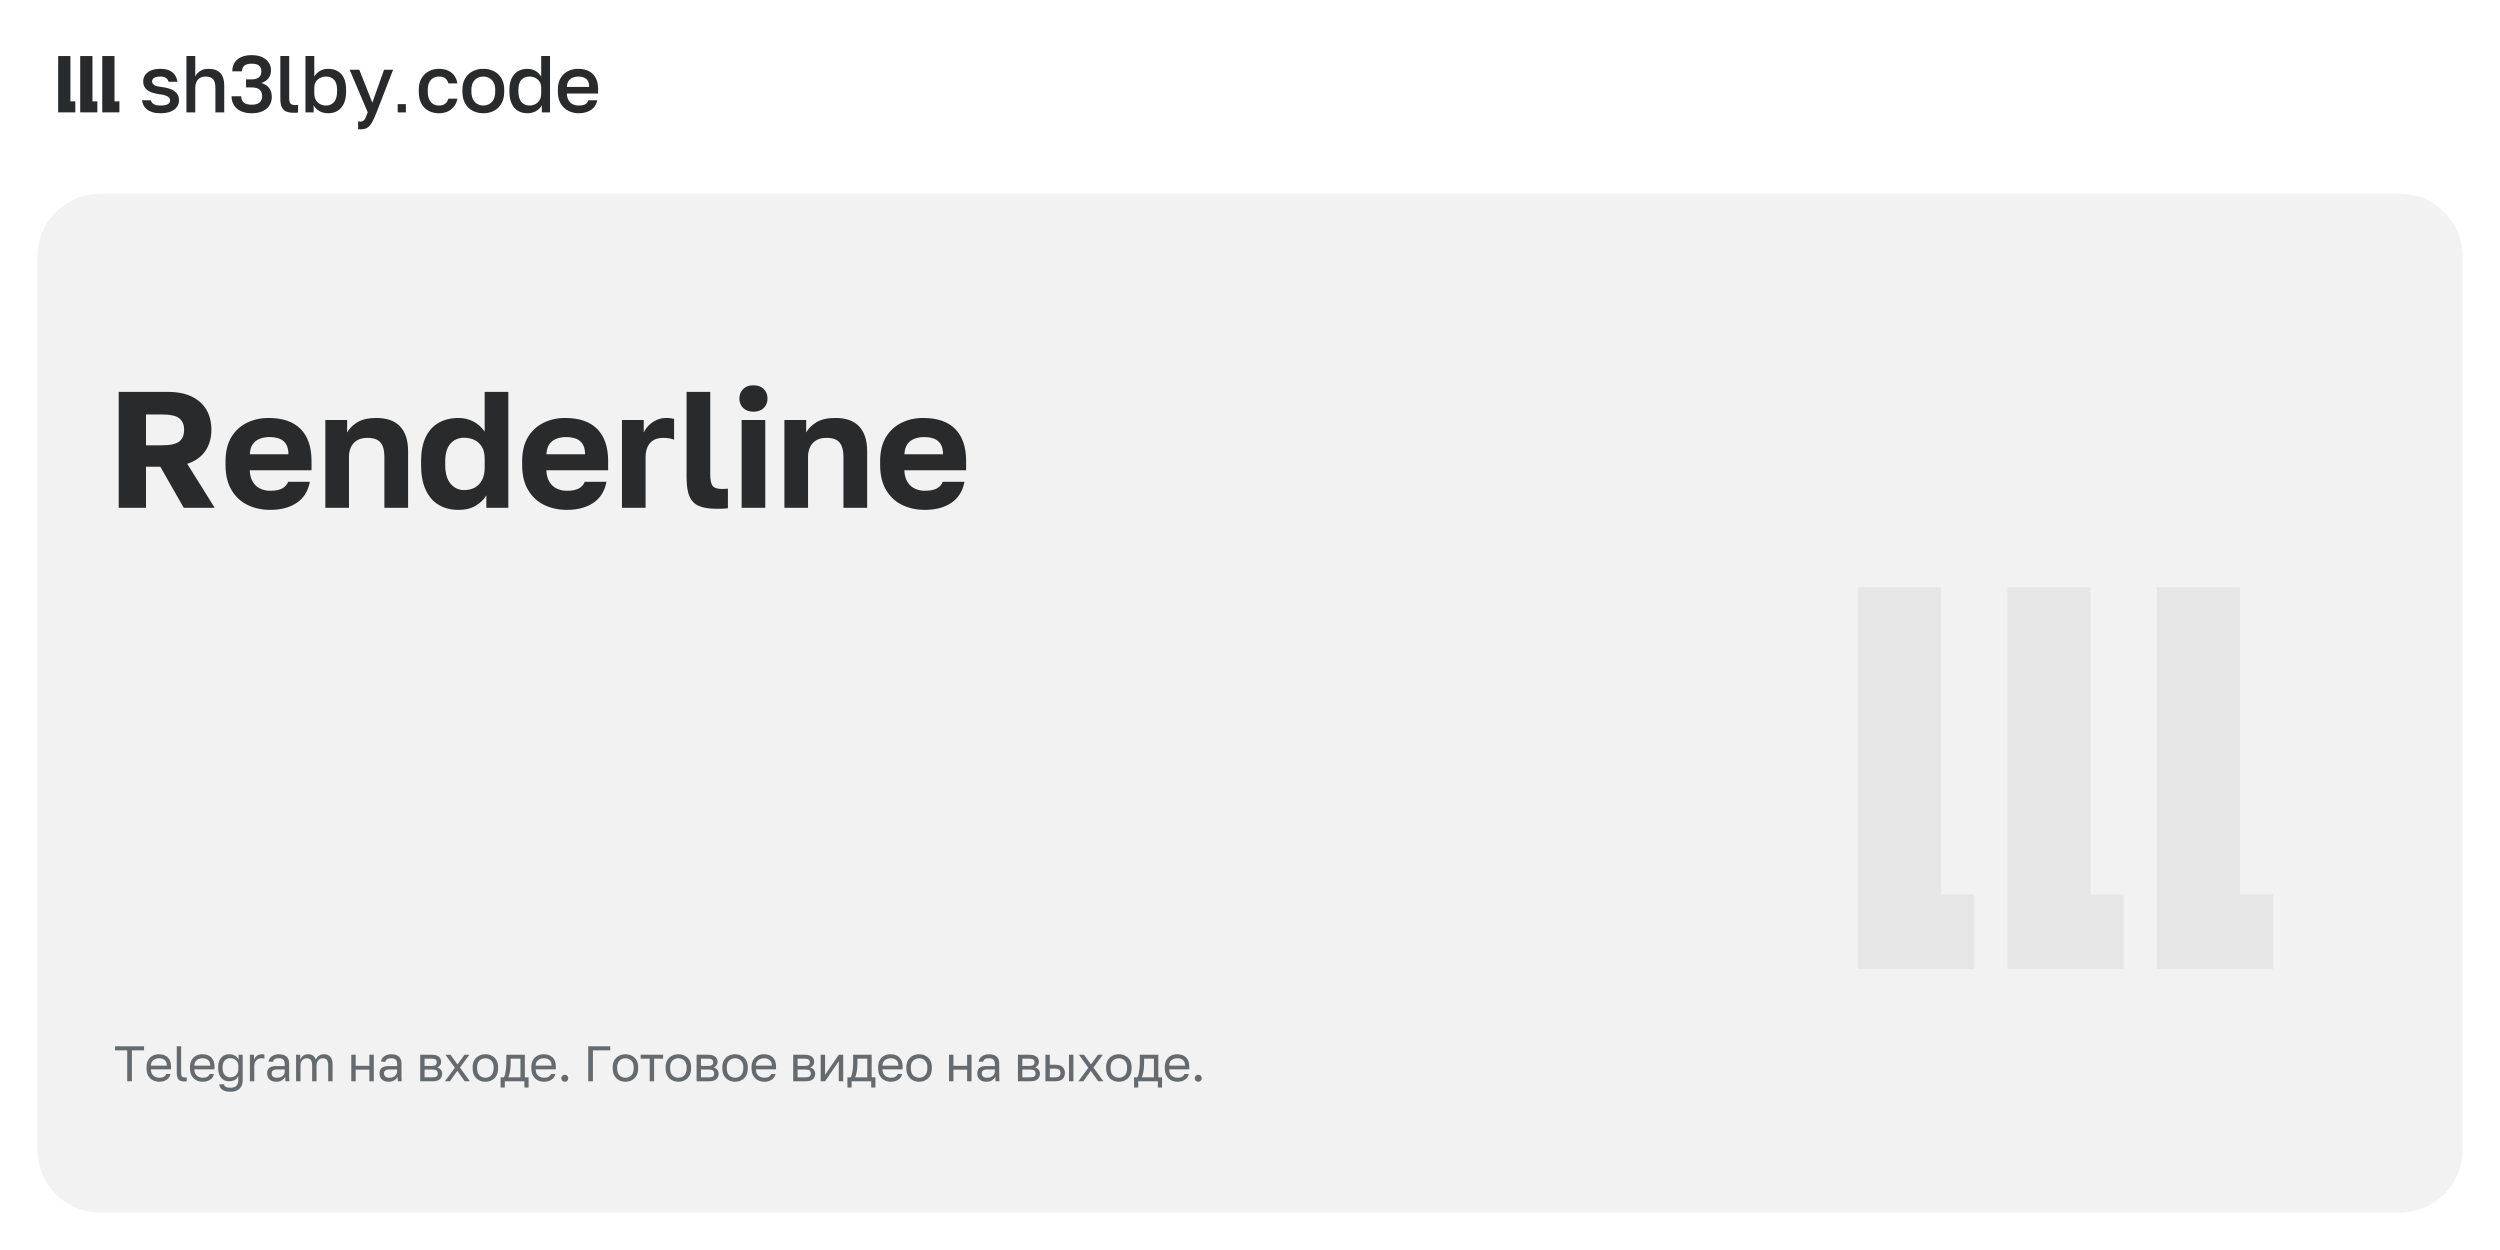
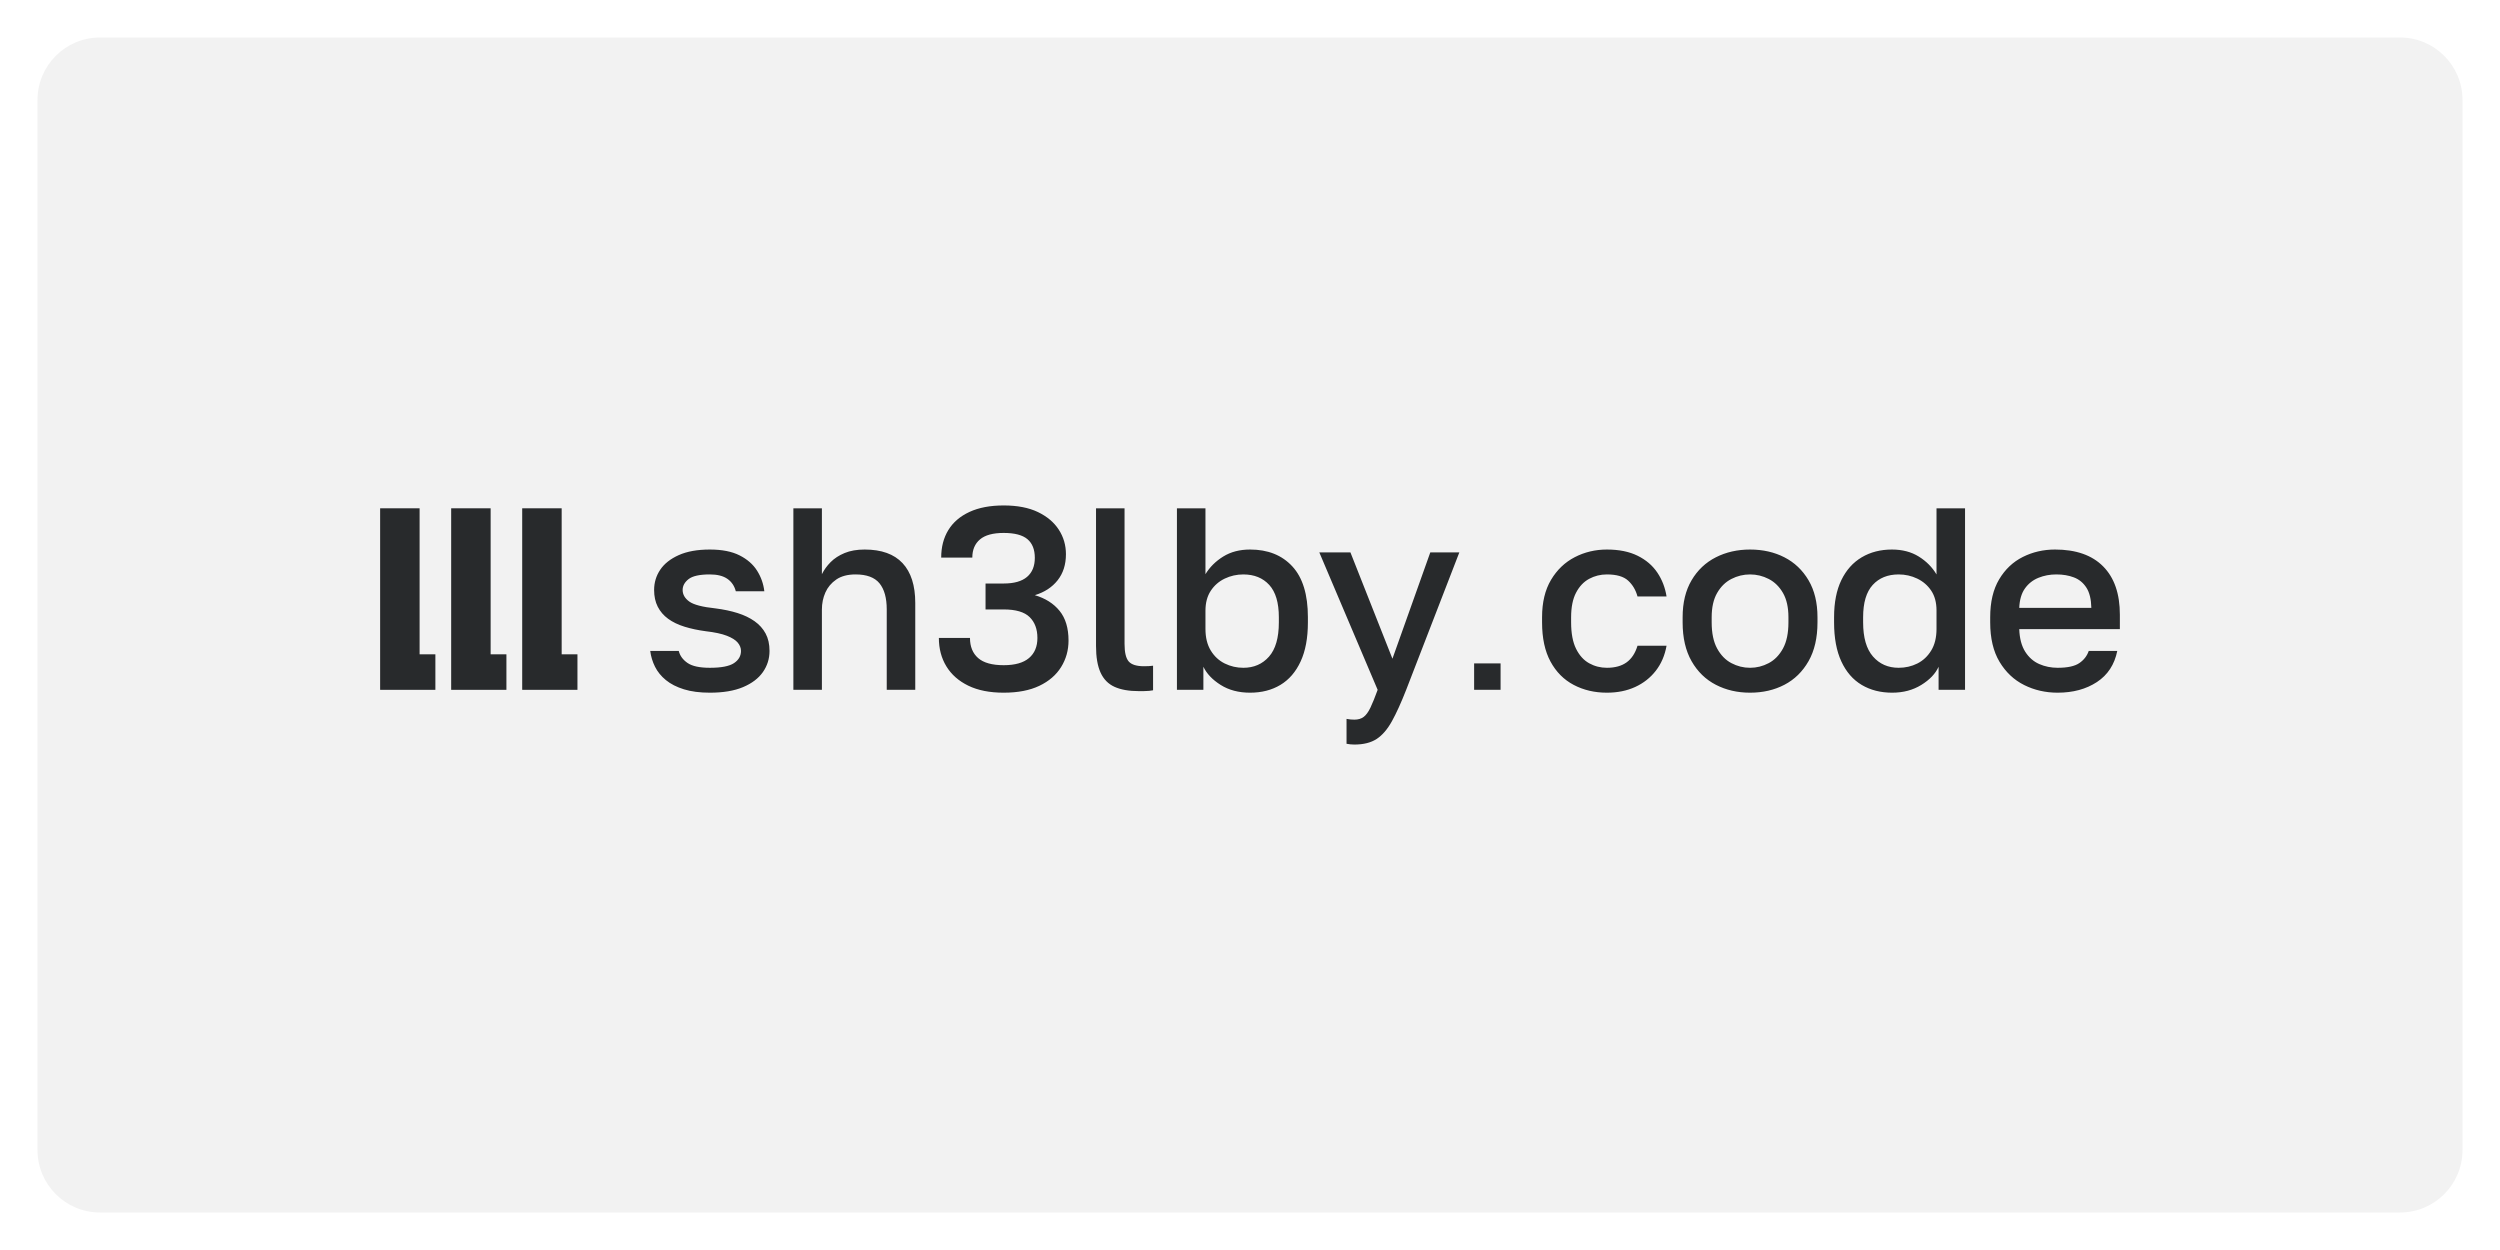
<svg xmlns="http://www.w3.org/2000/svg" width="1600" height="800" viewBox="0 0 1600 800" role="img">
  <rect x="0" y="0" width="1600" height="800" fill="#FFFFFF" />
-   <g transform="translate(30 26) scale(0.2581042)">
+   <rect x="24" y="24" width="1552" height="752" fill="#F2F2F2" rx="40" />
+   <g transform="translate(220.0 293.5463) scale(0.8316692)">
    <path fill="#282A2C" d="M28 36H68V184H84V220H28Z M100 36H140V184H156V220H100Z M172 36H212V184H228V220H172Z" transform="translate(6.741866 10.86334) scale(0.7592191)" />
    <path fill="#282A2C" d="M270 11Q212 11 170.0 -2.0Q128 -15 100.5 -37.5Q73 -60 58.5 -89.0Q44 -118 40 -150H150Q157 -122 184.0 -103.5Q211 -85 270 -85Q336 -85 363.0 -103.0Q390 -121 390 -150Q390 -167 377.5 -182.0Q365 -197 335.5 -208.5Q306 -220 254 -226Q209 -232 172.0 -243.5Q135 -255 109.0 -274.0Q83 -293 69.0 -320.5Q55 -348 55 -385Q55 -428 78.5 -463.0Q102 -498 150.0 -519.5Q198 -541 270 -541Q340 -541 384.5 -518.5Q429 -496 452.0 -459.5Q475 -423 480 -380H370Q362 -411 337.5 -428.0Q313 -445 270 -445Q211 -445 188.0 -427.0Q165 -409 165 -385Q165 -359 190.5 -340.5Q216 -322 292 -314Q339 -308 377.0 -296.0Q415 -284 442.5 -264.5Q470 -245 485.0 -217.0Q500 -189 500 -150Q500 -105 474.5 -68.5Q449 -32 398.0 -10.5Q347 11 270 11Z M592 0V-700H702V-446Q714.419 -471.053 735.71 -492.526Q757 -514 789.5 -527.5Q822 -541 867 -541Q964 -541 1013.0 -488.519Q1062.0 -436.038 1062 -335V0H952V-310Q952.0 -376.6 924.0 -410.8Q896 -445 831.76 -445.0Q786 -445 757.423 -425.357Q728.845 -405.714 715.423 -375.357Q702 -345 702 -310V0Z M1403 11Q1322 11 1266.5 -16.0Q1211 -43 1182.0 -90.5Q1153 -138 1153 -200H1273Q1273 -150 1304.5 -122.5Q1336 -95 1403 -95Q1468 -95 1500.5 -122.5Q1533 -150 1533 -200Q1533 -251 1503.0 -280.5Q1473 -310 1403 -310H1333V-410H1403Q1463 -410 1493.0 -435.5Q1523 -461 1523 -509Q1523 -557 1494.5 -581.0Q1466 -605 1403 -605Q1341 -605 1311.5 -580.0Q1282 -555 1282 -510H1162Q1162 -571 1189.5 -616.0Q1217 -661 1271.0 -686.0Q1325 -711 1403 -711Q1482 -711 1535.0 -685.5Q1588 -660 1615.5 -617.5Q1643 -575 1643 -523Q1643 -463 1611.0 -422.5Q1579 -382 1523 -365Q1584 -347 1618.5 -304.5Q1653 -262 1653 -190Q1653 -134 1624.5 -88.0Q1596 -42 1540.5 -15.5Q1485 11 1403 11Z M1924 5Q1867 5 1830.5 -11.5Q1794 -28 1776.5 -66.5Q1759 -105 1759 -169V-700H1869V-177Q1869 -128 1885.0 -109.5Q1901 -91 1944 -91Q1955 -91 1963.0 -91.5Q1971 -92 1979 -93V1.779Q1974 3 1963.5 4.0Q1953 5 1942.283 5.0Q1931.565 5.0 1924 5Z M2353 11Q2287 11 2239.5 -19.0Q2192 -49 2173 -89V0H2071V-700H2181V-446Q2206 -487 2249.5 -514.0Q2293 -541 2353 -541Q2456 -541 2516.0 -476.0Q2576 -411 2576 -280V-260Q2576 -170 2548.0 -109.5Q2520 -49 2470.0 -19.0Q2420 11 2353 11ZM2327 -85Q2388 -85 2426.0 -128.0Q2464 -171 2464 -260V-280Q2464 -364 2427.0 -404.5Q2390 -445 2327 -445Q2289 -445 2255.5 -429.0Q2222 -413 2201.5 -382.0Q2181 -351 2181 -305V-235Q2181 -185 2201.5 -151.5Q2222 -118 2255.5 -101.5Q2289 -85 2327 -85Z M2755 211Q2740 211 2725 208V112Q2740 115 2755 115Q2777 115 2791.0 104.5Q2805 94 2817.0 69.0Q2829 44 2845 0L2620 -530H2740L2902 -120L3048 -530H3160L2955 0Q2926 74 2900.0 121.0Q2874 168 2841.0 189.5Q2808 211 2755 211Z M3217 0h102v-102h-102Z M3729 11Q3658 11 3601.0 -19.0Q3544 -49 3511.5 -109.0Q3479 -169 3479 -260V-280Q3479 -366 3513.5 -424.0Q3548 -482 3605.0 -511.5Q3662 -541 3729 -541Q3799 -541 3847.5 -517.0Q3896 -493 3923.5 -452.0Q3951 -411 3959 -360H3847Q3837 -397 3811.0 -421.0Q3785 -445 3729 -445Q3692 -445 3660.5 -428.0Q3629 -411 3610.0 -374.5Q3591 -338 3591 -280V-260Q3591 -197 3610.0 -158.5Q3629 -120 3660.5 -102.5Q3692 -85 3729 -85Q3776 -85 3805.0 -106.0Q3834 -127 3847 -170H3959Q3949 -114 3917.5 -73.5Q3886 -33 3838.0 -11.0Q3790 11 3729 11Z M4281 11Q4208 11 4149.0 -19.5Q4090 -50 4055.5 -110.5Q4021 -171 4021 -260V-280Q4021 -364 4055.5 -422.5Q4090 -481 4149.0 -511.0Q4208 -541 4281 -541Q4355 -541 4413.5 -511.0Q4472 -481 4506.5 -422.5Q4541 -364 4541 -280V-260Q4541 -171 4506.5 -110.5Q4472 -50 4413.5 -19.5Q4355 11 4281 11ZM4281 -85Q4319 -85 4353.0 -103.0Q4387 -121 4408.0 -159.5Q4429 -198 4429 -260V-280Q4429 -337 4408.0 -373.5Q4387 -410 4353.0 -427.5Q4319 -445 4281 -445Q4243 -445 4209.0 -427.5Q4175 -410 4154.0 -373.5Q4133 -337 4133 -280V-260Q4133 -198 4154.0 -159.5Q4175 -121 4209.0 -103.0Q4243 -85 4281 -85Z M4829 11Q4762 11 4711.5 -19.0Q4661 -49 4633.0 -109.5Q4605 -170 4605 -260V-280Q4605 -365 4633.0 -423.0Q4661 -481 4711.5 -511.0Q4762 -541 4828 -541Q4888 -541 4931.5 -514.0Q4975 -487 5000 -445V-700H5110V0H5008V-89Q4990 -49 4941.5 -19.0Q4893 11 4829 11ZM4854 -85Q4893 -85 4926.0 -101.5Q4959 -118 4979.5 -151.5Q5000 -185 5000 -235V-306Q5000 -352 4979.5 -382.5Q4959 -413 4925.5 -429.0Q4892 -445 4854 -445Q4791 -445 4754.0 -404.5Q4717 -364 4717 -280V-260Q4717 -172 4755.0 -128.5Q4793 -85 4854 -85Z M5467 11Q5397 11 5338.0 -18.5Q5279 -48 5243.0 -108.0Q5207 -168 5207 -260V-280Q5207 -368 5241.5 -426.0Q5276 -484 5333.0 -512.5Q5390 -541 5457 -541Q5578 -541 5642.5 -476.0Q5707 -411 5707 -290V-234H5319Q5321 -180 5342.0 -147.0Q5363 -114 5396.0 -99.5Q5429 -85 5467 -85Q5524 -85 5550.5 -103.0Q5577 -121 5587 -150H5697Q5681 -71 5618.5 -30.0Q5556 11 5467 11ZM5462 -445Q5425 -445 5393.0 -432.0Q5361 -419 5341.0 -391.0Q5321 -363 5319 -316H5597Q5596 -366 5578.0 -394.0Q5560 -422 5530.0 -433.5Q5500 -445 5462 -445Z" transform="translate(227.8612 177.8915) scale(0.1995662)" />
  </g>
-   <rect x="24" y="124" width="1552" height="652" fill="#F2F2F2" rx="40" />
-   <g opacity="0.06">
-     <path fill="#282A2C" d="M28 36H68V184H84V220H28Z M100 36H140V184H156V220H100Z M172 36H212V184H228V220H172Z" transform="translate(1152 328) scale(1.328125)" />
-   </g>
-   <path fill="#282A2C" d="M7.976 0.0V-74.2H39.194Q48.522 -74.2 54.723 -71.199Q60.924 -68.198 64.104 -62.754Q67.284 -57.311 67.284 -49.873Q67.284 -42.073 63.43 -36.393Q59.576 -30.713 51.825 -28.161L69.404 0.0H49.603L34.622 -26.279H25.44V0.0ZM25.44 -40.006H35.51Q43.729 -40.006 46.775 -42.477Q49.82 -44.948 49.82 -49.873Q49.82 -54.798 46.775 -57.269Q43.729 -59.74 35.51 -59.74H25.44Z M104.917 1.321Q96.98 1.321 90.481 -1.813Q83.982 -4.947 80.159 -11.377Q76.337 -17.808 76.337 -27.56V-29.68Q76.337 -39.008 80 -45.136Q83.664 -51.264 89.94 -54.382Q96.216 -57.501 103.857 -57.501Q117.443 -57.501 124.41 -50.429Q131.377 -43.358 131.377 -29.985V-24.049H91.831Q92.016 -19.438 93.873 -16.496Q95.73 -13.555 98.643 -12.23Q101.556 -10.905 104.917 -10.905Q109.93 -10.905 112.668 -12.424Q115.407 -13.943 116.414 -16.655H130.317Q128.621 -7.729 121.952 -3.204Q115.283 1.321 104.917 1.321ZM104.387 -45.275Q101.242 -45.275 98.394 -44.239Q95.545 -43.204 93.807 -40.788Q92.069 -38.372 91.884 -34.251H116.621Q116.568 -38.637 114.901 -41.042Q113.234 -43.447 110.517 -44.361Q107.801 -45.275 104.387 -45.275Z M140.218 0.0V-56.18H154.158V-48.234Q156.273 -52.033 160.744 -54.767Q165.215 -57.501 172.884 -57.501Q183.038 -57.501 188.106 -52.038Q193.174 -46.576 193.174 -36.265V0.0H178.007V-32.86Q178.007 -38.783 175.53 -41.773Q173.052 -44.763 167.202 -44.763Q163.057 -44.763 160.426 -43.108Q157.795 -41.454 156.573 -38.762Q155.35 -36.071 155.35 -32.86V0.0Z M225.45 1.321Q218.11 1.321 212.724 -1.912Q207.338 -5.145 204.407 -11.565Q201.477 -17.985 201.477 -27.56V-29.68Q201.477 -38.792 204.323 -44.966Q207.17 -51.141 212.598 -54.321Q218.026 -57.501 225.437 -57.501Q230.737 -57.501 235.083 -55.164Q239.429 -52.828 242.194 -48.751V-74.2H257.326V0.0H243.263V-7.946Q241.187 -4.302 236.675 -1.491Q232.164 1.321 225.45 1.321ZM229.05 -11.338Q232.923 -11.338 235.872 -12.945Q238.82 -14.553 240.507 -17.79Q242.194 -21.028 242.194 -25.665V-31.553Q242.194 -36.009 240.463 -38.951Q238.731 -41.892 235.759 -43.367Q232.786 -44.842 229.05 -44.842Q223.657 -44.842 220.296 -41.066Q216.935 -37.29 216.935 -29.68V-27.56Q216.935 -19.442 220.407 -15.39Q223.878 -11.338 229.05 -11.338Z M294.747 1.321Q286.81 1.321 280.311 -1.813Q273.812 -4.947 269.989 -11.377Q266.167 -17.808 266.167 -27.56V-29.68Q266.167 -39.008 269.83 -45.136Q273.494 -51.264 279.77 -54.382Q286.046 -57.501 293.687 -57.501Q307.273 -57.501 314.24 -50.429Q321.207 -43.358 321.207 -29.985V-24.049H281.661Q281.846 -19.438 283.703 -16.496Q285.56 -13.555 288.473 -12.23Q291.386 -10.905 294.747 -10.905Q299.76 -10.905 302.498 -12.424Q305.237 -13.943 306.244 -16.655H320.147Q318.451 -7.729 311.782 -3.204Q305.113 1.321 294.747 1.321ZM294.217 -45.275Q291.072 -45.275 288.224 -44.239Q285.375 -43.204 283.637 -40.788Q281.899 -38.372 281.714 -34.251H306.451Q306.398 -38.637 304.731 -41.042Q303.064 -43.447 300.347 -44.361Q297.631 -45.275 294.217 -45.275Z M330.048 0.0V-56.18H343.988V-48.221Q344.946 -50.394 346.975 -52.514Q349.005 -54.634 351.938 -56.067Q354.87 -57.501 358.395 -57.501Q360.245 -57.501 361.5 -57.289Q362.754 -57.077 363.412 -56.913V-43.601Q362.617 -43.99 360.83 -44.376Q359.044 -44.763 356.456 -44.763Q352.459 -44.763 349.968 -43.122Q347.477 -41.481 346.328 -38.756Q345.18 -36.031 345.18 -32.772V0.0Z M390.472 0.618Q383.853 0.618 379.632 -1.047Q375.411 -2.712 373.415 -7.018Q371.418 -11.324 371.418 -19.292V-74.2H386.55V-21.341Q386.55 -16.046 388.047 -14.056Q389.545 -12.066 394.103 -12.066Q395.322 -12.066 396.17 -12.119Q397.018 -12.172 397.866 -12.278V0.276Q397.071 0.42 395.834 0.499Q394.597 0.579 393.182 0.598Q391.767 0.618 390.472 0.618Z M406.64 0.0V-56.18H421.772V0.0ZM414.228 -61.506Q410.077 -61.506 407.641 -63.876Q405.205 -66.245 405.205 -69.946Q405.205 -73.648 407.632 -76.031Q410.059 -78.414 414.189 -78.414Q418.356 -78.414 420.782 -76.044Q423.207 -73.675 423.207 -69.974Q423.207 -66.272 420.793 -63.889Q418.379 -61.506 414.228 -61.506Z M434.018 0.0V-56.18H447.958V-48.234Q450.073 -52.033 454.544 -54.767Q459.015 -57.501 466.684 -57.501Q476.838 -57.501 481.906 -52.038Q486.974 -46.576 486.974 -36.265V0.0H471.807V-32.86Q471.807 -38.783 469.33 -41.773Q466.852 -44.763 461.002 -44.763Q456.857 -44.763 454.226 -43.108Q451.595 -41.454 450.373 -38.762Q449.15 -36.071 449.15 -32.86V0.0Z M523.857 1.321Q515.92 1.321 509.421 -1.813Q502.922 -4.947 499.099 -11.377Q495.277 -17.808 495.277 -27.56V-29.68Q495.277 -39.008 498.94 -45.136Q502.604 -51.264 508.88 -54.382Q515.156 -57.501 522.797 -57.501Q536.383 -57.501 543.35 -50.429Q550.317 -43.358 550.317 -29.985V-24.049H510.771Q510.956 -19.438 512.813 -16.496Q514.67 -13.555 517.583 -12.23Q520.496 -10.905 523.857 -10.905Q528.87 -10.905 531.608 -12.424Q534.347 -13.943 535.354 -16.655H549.257Q547.561 -7.729 540.892 -3.204Q534.223 1.321 523.857 1.321ZM523.327 -45.275Q520.182 -45.275 517.334 -44.239Q514.485 -43.204 512.747 -40.788Q511.009 -38.372 510.824 -34.251H535.561Q535.508 -38.637 533.841 -41.042Q532.174 -43.447 529.457 -44.361Q526.741 -45.275 523.327 -45.275Z" transform="translate(68 325)" />
-   <path fill="#646A6E" d="M8.416 0.0V-19.776H0.64V-22.4H19.2V-19.776H11.424V0.0Z M28.94 0.32Q26.796 0.32 24.924 -0.608Q23.052 -1.536 21.916 -3.456Q20.78 -5.376 20.78 -8.32V-8.96Q20.78 -11.776 21.868 -13.616Q22.956 -15.456 24.748 -16.368Q26.54 -17.28 28.62 -17.28Q32.364 -17.28 34.412 -15.232Q36.46 -13.184 36.46 -9.44V-7.648H23.596Q23.596 -5.664 24.412 -4.48Q25.228 -3.296 26.46 -2.768Q27.692 -2.24 28.94 -2.24Q30.86 -2.24 31.9 -2.88Q32.94 -3.52 33.388 -4.64H36.14Q35.628 -2.208 33.628 -0.944Q31.628 0.32 28.94 0.32ZM28.78 -14.72Q27.468 -14.72 26.284 -14.224Q25.1 -13.728 24.348 -12.672Q23.596 -11.616 23.596 -9.952H33.804Q33.772 -11.712 33.084 -12.752Q32.396 -13.792 31.276 -14.256Q30.156 -14.72 28.78 -14.72Z M45.08 0.16Q43.32 0.16 42.216 -0.4Q41.112 -0.96 40.616 -2.16Q40.12 -3.36 40.12 -5.28V-22.4H42.936V-5.28Q42.936 -3.616 43.48 -3.008Q44.024 -2.4 45.4 -2.4Q45.752 -2.4 46.008 -2.416Q46.264 -2.432 46.52 -2.464V0.032Q46.36 0.064 46.088 0.096Q45.816 0.128 45.544 0.144Q45.272 0.16 45.08 0.16Z M56.74 0.32Q54.596 0.32 52.724 -0.608Q50.852 -1.536 49.716 -3.456Q48.58 -5.376 48.58 -8.32V-8.96Q48.58 -11.776 49.668 -13.616Q50.756 -15.456 52.548 -16.368Q54.34 -17.28 56.42 -17.28Q60.164 -17.28 62.212 -15.232Q64.26 -13.184 64.26 -9.44V-7.648H51.396Q51.396 -5.664 52.212 -4.48Q53.028 -3.296 54.26 -2.768Q55.492 -2.24 56.74 -2.24Q58.66 -2.24 59.7 -2.88Q60.74 -3.52 61.188 -4.64H63.94Q63.428 -2.208 61.428 -0.944Q59.428 0.32 56.74 0.32ZM56.58 -14.72Q55.268 -14.72 54.084 -14.224Q52.9 -13.728 52.148 -12.672Q51.396 -11.616 51.396 -9.952H61.604Q61.572 -11.712 60.884 -12.752Q60.196 -13.792 59.076 -14.256Q57.956 -14.72 56.58 -14.72Z M74.48 6.72Q72.016 6.72 70.48 6.08Q68.944 5.44 68.208 4.352Q67.472 3.264 67.28 1.92H70.224Q70.544 2.944 71.44 3.552Q72.336 4.16 74.48 4.16Q77.072 4.16 78.288 2.912Q79.504 1.664 79.504 -0.64V-3.36Q78.768 -1.664 77.248 -0.832Q75.728 0.0 73.68 0.0Q71.6 0.0 70.0 -0.96Q68.4 -1.92 67.52 -3.808Q66.64 -5.696 66.64 -8.48V-9.12Q66.64 -11.744 67.552 -13.552Q68.464 -15.36 70.048 -16.32Q71.632 -17.28 73.68 -17.28Q75.856 -17.28 77.456 -16.304Q79.056 -15.328 79.696 -13.76V-16.96H82.32V-0.64Q82.32 2.816 80.304 4.768Q78.288 6.72 74.48 6.72ZM74.32 -2.496Q75.856 -2.496 77.024 -3.136Q78.192 -3.776 78.848 -4.912Q79.504 -6.048 79.504 -7.52V-10.08Q79.504 -11.392 78.848 -12.448Q78.192 -13.504 77.024 -14.144Q75.856 -14.784 74.32 -14.784Q72.272 -14.784 70.864 -13.28Q69.456 -11.776 69.456 -9.12V-8.48Q69.456 -5.568 70.864 -4.032Q72.272 -2.496 74.32 -2.496Z M86.94 0.0V-16.96H89.564V-13.76Q89.948 -14.784 90.62 -15.568Q91.292 -16.352 92.268 -16.816Q93.244 -17.28 94.46 -17.28Q95.1 -17.28 95.5 -17.216Q95.9 -17.152 96.22 -17.056V-14.432Q95.804 -14.592 95.404 -14.656Q95.004 -14.72 94.3 -14.72Q93.02 -14.72 91.996 -14.112Q90.972 -13.504 90.364 -12.432Q89.756 -11.36 89.756 -9.92V0.0Z M103.752 0.32Q101.896 0.32 100.6 -0.368Q99.304 -1.056 98.632 -2.256Q97.96 -3.456 97.96 -4.96Q97.96 -7.488 99.448 -8.608Q100.936 -9.728 103.72 -9.728H109.224V-10.88Q109.224 -13.056 108.248 -13.888Q107.272 -14.72 105.32 -14.72Q103.496 -14.72 102.664 -14.032Q101.832 -13.344 101.736 -12.48H98.92Q99.016 -13.856 99.848 -14.928Q100.68 -16.0 102.12 -16.64Q103.56 -17.28 105.48 -17.28Q107.496 -17.28 108.968 -16.656Q110.44 -16.032 111.24 -14.704Q112.04 -13.376 112.04 -11.2V-4.32Q112.04 -2.976 112.056 -1.968Q112.072 -0.96 112.2 0.0H109.736Q109.64 -0.736 109.608 -1.392Q109.576 -2.048 109.576 -2.88Q108.904 -1.536 107.4 -0.608Q105.896 0.32 103.752 0.32ZM104.36 -2.24Q105.704 -2.24 106.808 -2.72Q107.912 -3.2 108.568 -4.128Q109.224 -5.056 109.224 -6.4V-7.552H104.2Q102.632 -7.552 101.736 -6.928Q100.84 -6.304 100.84 -4.96Q100.84 -3.776 101.688 -3.008Q102.536 -2.24 104.36 -2.24Z M116.5 0.0V-16.96H119.124V-13.76Q119.668 -15.328 120.996 -16.304Q122.324 -17.28 124.02 -17.28Q126.228 -17.28 127.412 -16.336Q128.596 -15.392 129.044 -13.92Q129.876 -15.488 131.172 -16.384Q132.468 -17.28 134.292 -17.28Q136.916 -17.28 138.388 -15.696Q139.86 -14.112 139.86 -10.72V0.0H137.044V-10.08Q137.044 -12.608 136.164 -13.664Q135.284 -14.72 133.492 -14.72Q132.468 -14.72 131.572 -14.16Q130.676 -13.6 130.132 -12.56Q129.588 -11.52 129.588 -10.08V0.0H126.772V-10.08Q126.772 -12.608 125.876 -13.664Q124.98 -14.72 123.22 -14.72Q122.196 -14.72 121.3 -14.16Q120.404 -13.6 119.86 -12.56Q119.316 -11.52 119.316 -10.08V0.0Z  M151.82 0.0V-16.96H154.636V-9.888H163.404V-16.96H166.22V0.0H163.404V-7.392H154.636V0.0Z M175.672 0.32Q173.816 0.32 172.52 -0.368Q171.224 -1.056 170.552 -2.256Q169.88 -3.456 169.88 -4.96Q169.88 -7.488 171.368 -8.608Q172.856 -9.728 175.64 -9.728H181.144V-10.88Q181.144 -13.056 180.168 -13.888Q179.192 -14.72 177.24 -14.72Q175.416 -14.72 174.584 -14.032Q173.752 -13.344 173.656 -12.48H170.84Q170.936 -13.856 171.768 -14.928Q172.6 -16.0 174.04 -16.64Q175.48 -17.28 177.4 -17.28Q179.416 -17.28 180.888 -16.656Q182.36 -16.032 183.16 -14.704Q183.96 -13.376 183.96 -11.2V-4.32Q183.96 -2.976 183.976 -1.968Q183.992 -0.96 184.12 0.0H181.656Q181.56 -0.736 181.528 -1.392Q181.496 -2.048 181.496 -2.88Q180.824 -1.536 179.32 -0.608Q177.816 0.32 175.672 0.32ZM176.28 -2.24Q177.624 -2.24 178.728 -2.72Q179.832 -3.2 180.488 -4.128Q181.144 -5.056 181.144 -6.4V-7.552H176.12Q174.552 -7.552 173.656 -6.928Q172.76 -6.304 172.76 -4.96Q172.76 -3.776 173.608 -3.008Q174.456 -2.24 176.28 -2.24Z  M195.92 0.0V-16.96H203.28Q205.392 -16.96 206.736 -16.368Q208.08 -15.776 208.72 -14.736Q209.36 -13.696 209.36 -12.32Q209.36 -11.2 208.64 -10.192Q207.92 -9.184 206.8 -8.8Q208.368 -8.416 209.184 -7.344Q210.0 -6.272 210.0 -4.832Q210.0 -2.624 208.528 -1.312Q207.056 0.0 203.92 0.0ZM198.736 -2.496H203.92Q205.712 -2.496 206.448 -3.136Q207.184 -3.776 207.184 -4.96Q207.184 -6.176 206.448 -6.832Q205.712 -7.488 203.92 -7.488H198.736ZM198.736 -9.792H203.28Q205.104 -9.792 205.824 -10.432Q206.544 -11.072 206.544 -12.192Q206.544 -13.248 205.824 -13.856Q205.104 -14.464 203.28 -14.464H198.736Z M211.74 0.0 218.108 -8.608 212.06 -16.96H215.324L219.804 -10.784L224.284 -16.96H227.42L221.372 -8.768L227.74 0.0H224.412L219.676 -6.624L214.94 0.0Z M237.64 0.32Q235.496 0.32 233.624 -0.624Q231.752 -1.568 230.616 -3.488Q229.48 -5.408 229.48 -8.32V-8.96Q229.48 -11.712 230.616 -13.568Q231.752 -15.424 233.624 -16.352Q235.496 -17.28 237.64 -17.28Q239.816 -17.28 241.672 -16.352Q243.528 -15.424 244.664 -13.568Q245.8 -11.712 245.8 -8.96V-8.32Q245.8 -5.408 244.664 -3.488Q243.528 -1.568 241.672 -0.624Q239.816 0.32 237.64 0.32ZM237.64 -2.24Q238.952 -2.24 240.152 -2.832Q241.352 -3.424 242.136 -4.768Q242.92 -6.112 242.92 -8.32V-8.96Q242.92 -11.008 242.136 -12.272Q241.352 -13.536 240.152 -14.128Q238.952 -14.72 237.64 -14.72Q236.36 -14.72 235.144 -14.128Q233.928 -13.536 233.144 -12.272Q232.36 -11.008 232.36 -8.96V-8.32Q232.36 -6.112 233.144 -4.768Q233.928 -3.424 235.144 -2.832Q236.36 -2.24 237.64 -2.24Z M247.38 4.0V-2.496H249.46Q249.94 -3.136 250.292 -4.656Q250.644 -6.176 250.852 -8.224Q251.06 -10.272 251.06 -12.48V-16.96H262.9V-2.496H265.3V4.0H262.612V0.0H250.068V4.0ZM252.34 -2.496H260.084V-14.464H253.812V-11.84Q253.812 -9.152 253.444 -6.64Q253.076 -4.128 252.34 -2.496Z M275.2 0.32Q273.056 0.32 271.184 -0.608Q269.312 -1.536 268.176 -3.456Q267.04 -5.376 267.04 -8.32V-8.96Q267.04 -11.776 268.128 -13.616Q269.216 -15.456 271.008 -16.368Q272.8 -17.28 274.88 -17.28Q278.624 -17.28 280.672 -15.232Q282.72 -13.184 282.72 -9.44V-7.648H269.856Q269.856 -5.664 270.672 -4.48Q271.488 -3.296 272.72 -2.768Q273.952 -2.24 275.2 -2.24Q277.12 -2.24 278.16 -2.88Q279.2 -3.52 279.648 -4.64H282.4Q281.888 -2.208 279.888 -0.944Q277.888 0.32 275.2 0.32ZM275.04 -14.72Q273.728 -14.72 272.544 -14.224Q271.36 -13.728 270.608 -12.672Q269.856 -11.616 269.856 -9.952H280.064Q280.032 -11.712 279.344 -12.752Q278.656 -13.792 277.536 -14.256Q276.416 -14.72 275.04 -14.72Z M288.46 0.32Q287.852 0.32 287.34 0.016Q286.828 -0.288 286.524 -0.8Q286.22 -1.312 286.22 -1.92Q286.22 -2.88 286.876 -3.52Q287.532 -4.16 288.46 -4.16Q289.388 -4.16 290.044 -3.52Q290.7 -2.88 290.7 -1.92Q290.7 -1.312 290.396 -0.8Q290.092 -0.288 289.596 0.016Q289.1 0.32 288.46 0.32Z  M303.46 0.0V-22.4H317.54V-19.776H306.468V0.0Z M327.28 0.32Q325.136 0.32 323.264 -0.624Q321.392 -1.568 320.256 -3.488Q319.12 -5.408 319.12 -8.32V-8.96Q319.12 -11.712 320.256 -13.568Q321.392 -15.424 323.264 -16.352Q325.136 -17.28 327.28 -17.28Q329.456 -17.28 331.312 -16.352Q333.168 -15.424 334.304 -13.568Q335.44 -11.712 335.44 -8.96V-8.32Q335.44 -5.408 334.304 -3.488Q333.168 -1.568 331.312 -0.624Q329.456 0.32 327.28 0.32ZM327.28 -2.24Q328.592 -2.24 329.792 -2.832Q330.992 -3.424 331.776 -4.768Q332.56 -6.112 332.56 -8.32V-8.96Q332.56 -11.008 331.776 -12.272Q330.992 -13.536 329.792 -14.128Q328.592 -14.72 327.28 -14.72Q326 -14.72 324.784 -14.128Q323.568 -13.536 322.784 -12.272Q322 -11.008 322 -8.96V-8.32Q322 -6.112 322.784 -4.768Q323.568 -3.424 324.784 -2.832Q326 -2.24 327.28 -2.24Z M342.812 0.0V-14.464H337.02V-16.96H351.42V-14.464H345.628V0.0Z M361.16 0.32Q359.016 0.32 357.144 -0.624Q355.272 -1.568 354.136 -3.488Q353 -5.408 353 -8.32V-8.96Q353 -11.712 354.136 -13.568Q355.272 -15.424 357.144 -16.352Q359.016 -17.28 361.16 -17.28Q363.336 -17.28 365.192 -16.352Q367.048 -15.424 368.184 -13.568Q369.32 -11.712 369.32 -8.96V-8.32Q369.32 -5.408 368.184 -3.488Q367.048 -1.568 365.192 -0.624Q363.336 0.32 361.16 0.32ZM361.16 -2.24Q362.472 -2.24 363.672 -2.832Q364.872 -3.424 365.656 -4.768Q366.44 -6.112 366.44 -8.32V-8.96Q366.44 -11.008 365.656 -12.272Q364.872 -13.536 363.672 -14.128Q362.472 -14.72 361.16 -14.72Q359.88 -14.72 358.664 -14.128Q357.448 -13.536 356.664 -12.272Q355.88 -11.008 355.88 -8.96V-8.32Q355.88 -6.112 356.664 -4.768Q357.448 -3.424 358.664 -2.832Q359.88 -2.24 361.16 -2.24Z M372.82 0.0V-16.96H380.18Q382.292 -16.96 383.636 -16.368Q384.98 -15.776 385.62 -14.736Q386.26 -13.696 386.26 -12.32Q386.26 -11.2 385.54 -10.192Q384.82 -9.184 383.7 -8.8Q385.268 -8.416 386.084 -7.344Q386.9 -6.272 386.9 -4.832Q386.9 -2.624 385.428 -1.312Q383.956 0.0 380.82 0.0ZM375.636 -2.496H380.82Q382.612 -2.496 383.348 -3.136Q384.084 -3.776 384.084 -4.96Q384.084 -6.176 383.348 -6.832Q382.612 -7.488 380.82 -7.488H375.636ZM375.636 -9.792H380.18Q382.004 -9.792 382.724 -10.432Q383.444 -11.072 383.444 -12.192Q383.444 -13.248 382.724 -13.856Q382.004 -14.464 380.18 -14.464H375.636Z M397.44 0.32Q395.296 0.32 393.424 -0.624Q391.552 -1.568 390.416 -3.488Q389.28 -5.408 389.28 -8.32V-8.96Q389.28 -11.712 390.416 -13.568Q391.552 -15.424 393.424 -16.352Q395.296 -17.28 397.44 -17.28Q399.616 -17.28 401.472 -16.352Q403.328 -15.424 404.464 -13.568Q405.6 -11.712 405.6 -8.96V-8.32Q405.6 -5.408 404.464 -3.488Q403.328 -1.568 401.472 -0.624Q399.616 0.32 397.44 0.32ZM397.44 -2.24Q398.752 -2.24 399.952 -2.832Q401.152 -3.424 401.936 -4.768Q402.72 -6.112 402.72 -8.32V-8.96Q402.72 -11.008 401.936 -12.272Q401.152 -13.536 399.952 -14.128Q398.752 -14.72 397.44 -14.72Q396.16 -14.72 394.944 -14.128Q393.728 -13.536 392.944 -12.272Q392.16 -11.008 392.16 -8.96V-8.32Q392.16 -6.112 392.944 -4.768Q393.728 -3.424 394.944 -2.832Q396.16 -2.24 397.44 -2.24Z M416.14 0.32Q413.996 0.32 412.124 -0.608Q410.252 -1.536 409.116 -3.456Q407.98 -5.376 407.98 -8.32V-8.96Q407.98 -11.776 409.068 -13.616Q410.156 -15.456 411.948 -16.368Q413.74 -17.28 415.82 -17.28Q419.564 -17.28 421.612 -15.232Q423.66 -13.184 423.66 -9.44V-7.648H410.796Q410.796 -5.664 411.612 -4.48Q412.428 -3.296 413.66 -2.768Q414.892 -2.24 416.14 -2.24Q418.06 -2.24 419.1 -2.88Q420.14 -3.52 420.588 -4.64H423.34Q422.828 -2.208 420.828 -0.944Q418.828 0.32 416.14 0.32ZM415.98 -14.72Q414.668 -14.72 413.484 -14.224Q412.3 -13.728 411.548 -12.672Q410.796 -11.616 410.796 -9.952H421.004Q420.972 -11.712 420.284 -12.752Q419.596 -13.792 418.476 -14.256Q417.356 -14.72 415.98 -14.72Z  M434.66 0.0V-16.96H442.02Q444.132 -16.96 445.476 -16.368Q446.82 -15.776 447.46 -14.736Q448.1 -13.696 448.1 -12.32Q448.1 -11.2 447.38 -10.192Q446.66 -9.184 445.54 -8.8Q447.108 -8.416 447.924 -7.344Q448.74 -6.272 448.74 -4.832Q448.74 -2.624 447.268 -1.312Q445.796 0.0 442.66 0.0ZM437.476 -2.496H442.66Q444.452 -2.496 445.188 -3.136Q445.924 -3.776 445.924 -4.96Q445.924 -6.176 445.188 -6.832Q444.452 -7.488 442.66 -7.488H437.476ZM437.476 -9.792H442.02Q443.844 -9.792 444.564 -10.432Q445.284 -11.072 445.284 -12.192Q445.284 -13.248 444.564 -13.856Q443.844 -14.464 442.02 -14.464H437.476Z M452.24 0.0V-16.96H455.056V-4.16L463.824 -16.96H466.64V0.0H463.824V-12.8L455.056 0.0Z M469.34 4.0V-2.496H471.42Q471.9 -3.136 472.252 -4.656Q472.604 -6.176 472.812 -8.224Q473.02 -10.272 473.02 -12.48V-16.96H484.86V-2.496H487.26V4.0H484.572V0.0H472.028V4.0ZM474.3 -2.496H482.044V-14.464H475.772V-11.84Q475.772 -9.152 475.404 -6.64Q475.036 -4.128 474.3 -2.496Z M497.16 0.32Q495.016 0.32 493.144 -0.608Q491.272 -1.536 490.136 -3.456Q489.0 -5.376 489.0 -8.32V-8.96Q489.0 -11.776 490.088 -13.616Q491.176 -15.456 492.968 -16.368Q494.76 -17.28 496.84 -17.28Q500.584 -17.28 502.632 -15.232Q504.68 -13.184 504.68 -9.44V-7.648H491.816Q491.816 -5.664 492.632 -4.48Q493.448 -3.296 494.68 -2.768Q495.912 -2.24 497.16 -2.24Q499.08 -2.24 500.12 -2.88Q501.16 -3.52 501.608 -4.64H504.36Q503.848 -2.208 501.848 -0.944Q499.848 0.32 497.16 0.32ZM497.0 -14.72Q495.688 -14.72 494.504 -14.224Q493.32 -13.728 492.568 -12.672Q491.816 -11.616 491.816 -9.952H502.024Q501.992 -11.712 501.304 -12.752Q500.616 -13.792 499.496 -14.256Q498.376 -14.72 497.0 -14.72Z M515.22 0.32Q513.076 0.32 511.204 -0.624Q509.332 -1.568 508.196 -3.488Q507.06 -5.408 507.06 -8.32V-8.96Q507.06 -11.712 508.196 -13.568Q509.332 -15.424 511.204 -16.352Q513.076 -17.28 515.22 -17.28Q517.396 -17.28 519.252 -16.352Q521.108 -15.424 522.244 -13.568Q523.38 -11.712 523.38 -8.96V-8.32Q523.38 -5.408 522.244 -3.488Q521.108 -1.568 519.252 -0.624Q517.396 0.32 515.22 0.32ZM515.22 -2.24Q516.532 -2.24 517.732 -2.832Q518.932 -3.424 519.716 -4.768Q520.5 -6.112 520.5 -8.32V-8.96Q520.5 -11.008 519.716 -12.272Q518.932 -13.536 517.732 -14.128Q516.532 -14.72 515.22 -14.72Q513.94 -14.72 512.724 -14.128Q511.508 -13.536 510.724 -12.272Q509.94 -11.008 509.94 -8.96V-8.32Q509.94 -6.112 510.724 -4.768Q511.508 -3.424 512.724 -2.832Q513.94 -2.24 515.22 -2.24Z  M534.38 0.0V-16.96H537.196V-9.888H545.964V-16.96H548.78V0.0H545.964V-7.392H537.196V0.0Z M558.232 0.32Q556.376 0.32 555.08 -0.368Q553.784 -1.056 553.112 -2.256Q552.44 -3.456 552.44 -4.96Q552.44 -7.488 553.928 -8.608Q555.416 -9.728 558.2 -9.728H563.704V-10.88Q563.704 -13.056 562.728 -13.888Q561.752 -14.72 559.8 -14.72Q557.976 -14.72 557.144 -14.032Q556.312 -13.344 556.216 -12.48H553.4Q553.496 -13.856 554.328 -14.928Q555.16 -16.0 556.6 -16.64Q558.04 -17.28 559.96 -17.28Q561.976 -17.28 563.448 -16.656Q564.92 -16.032 565.72 -14.704Q566.52 -13.376 566.52 -11.2V-4.32Q566.52 -2.976 566.536 -1.968Q566.552 -0.96 566.68 0.0H564.216Q564.12 -0.736 564.088 -1.392Q564.056 -2.048 564.056 -2.88Q563.384 -1.536 561.88 -0.608Q560.376 0.32 558.232 0.32ZM558.84 -2.24Q560.184 -2.24 561.288 -2.72Q562.392 -3.2 563.048 -4.128Q563.704 -5.056 563.704 -6.4V-7.552H558.68Q557.112 -7.552 556.216 -6.928Q555.32 -6.304 555.32 -4.96Q555.32 -3.776 556.168 -3.008Q557.016 -2.24 558.84 -2.24Z  M578.48 0.0V-16.96H585.84Q587.952 -16.96 589.296 -16.368Q590.64 -15.776 591.28 -14.736Q591.92 -13.696 591.92 -12.32Q591.92 -11.2 591.2 -10.192Q590.48 -9.184 589.36 -8.8Q590.928 -8.416 591.744 -7.344Q592.56 -6.272 592.56 -4.832Q592.56 -2.624 591.088 -1.312Q589.616 0.0 586.48 0.0ZM581.296 -2.496H586.48Q588.272 -2.496 589.008 -3.136Q589.744 -3.776 589.744 -4.96Q589.744 -6.176 589.008 -6.832Q588.272 -7.488 586.48 -7.488H581.296ZM581.296 -9.792H585.84Q587.664 -9.792 588.384 -10.432Q589.104 -11.072 589.104 -12.192Q589.104 -13.248 588.384 -13.856Q587.664 -14.464 585.84 -14.464H581.296Z M596.06 0.0V-16.96H598.876V-10.56H602.3Q605.5 -10.56 607.02 -9.152Q608.54 -7.744 608.54 -5.248Q608.54 -3.648 607.868 -2.464Q607.196 -1.28 605.82 -0.64Q604.444 0.0 602.3 0.0ZM598.876 -2.496H602.14Q604.124 -2.496 604.924 -3.2Q605.724 -3.904 605.724 -5.28Q605.724 -6.656 604.924 -7.36Q604.124 -8.064 602.14 -8.064H598.876ZM611.164 0.0V-16.96H613.98V0.0Z M617.16 0.0 623.528 -8.608 617.48 -16.96H620.744L625.224 -10.784L629.704 -16.96H632.84L626.792 -8.768L633.16 0.0H629.832L625.096 -6.624L620.36 0.0Z M643.06 0.32Q640.916 0.32 639.044 -0.624Q637.172 -1.568 636.036 -3.488Q634.9 -5.408 634.9 -8.32V-8.96Q634.9 -11.712 636.036 -13.568Q637.172 -15.424 639.044 -16.352Q640.916 -17.28 643.06 -17.28Q645.236 -17.28 647.092 -16.352Q648.948 -15.424 650.084 -13.568Q651.22 -11.712 651.22 -8.96V-8.32Q651.22 -5.408 650.084 -3.488Q648.948 -1.568 647.092 -0.624Q645.236 0.32 643.06 0.32ZM643.06 -2.24Q644.372 -2.24 645.572 -2.832Q646.772 -3.424 647.556 -4.768Q648.34 -6.112 648.34 -8.32V-8.96Q648.34 -11.008 647.556 -12.272Q646.772 -13.536 645.572 -14.128Q644.372 -14.72 643.06 -14.72Q641.78 -14.72 640.564 -14.128Q639.348 -13.536 638.564 -12.272Q637.78 -11.008 637.78 -8.96V-8.32Q637.78 -6.112 638.564 -4.768Q639.348 -3.424 640.564 -2.832Q641.78 -2.24 643.06 -2.24Z M652.8 4.0V-2.496H654.88Q655.36 -3.136 655.712 -4.656Q656.064 -6.176 656.272 -8.224Q656.48 -10.272 656.48 -12.48V-16.96H668.32V-2.496H670.72V4.0H668.032V0.0H655.488V4.0ZM657.76 -2.496H665.504V-14.464H659.232V-11.84Q659.232 -9.152 658.864 -6.64Q658.496 -4.128 657.76 -2.496Z M680.62 0.32Q678.476 0.32 676.604 -0.608Q674.732 -1.536 673.596 -3.456Q672.46 -5.376 672.46 -8.32V-8.96Q672.46 -11.776 673.548 -13.616Q674.636 -15.456 676.428 -16.368Q678.22 -17.28 680.3 -17.28Q684.044 -17.28 686.092 -15.232Q688.14 -13.184 688.14 -9.44V-7.648H675.276Q675.276 -5.664 676.092 -4.48Q676.908 -3.296 678.14 -2.768Q679.372 -2.24 680.62 -2.24Q682.54 -2.24 683.58 -2.88Q684.62 -3.52 685.068 -4.64H687.82Q687.308 -2.208 685.308 -0.944Q683.308 0.32 680.62 0.32ZM680.46 -14.72Q679.148 -14.72 677.964 -14.224Q676.78 -13.728 676.028 -12.672Q675.276 -11.616 675.276 -9.952H685.484Q685.452 -11.712 684.764 -12.752Q684.076 -13.792 682.956 -14.256Q681.836 -14.72 680.46 -14.72Z M693.88 0.32Q693.272 0.32 692.76 0.016Q692.248 -0.288 691.944 -0.8Q691.64 -1.312 691.64 -1.92Q691.64 -2.88 692.296 -3.52Q692.952 -4.16 693.88 -4.16Q694.808 -4.16 695.464 -3.52Q696.12 -2.88 696.12 -1.92Q696.12 -1.312 695.816 -0.8Q695.512 -0.288 695.016 0.016Q694.52 0.32 693.88 0.32Z" transform="translate(73 692)" />
</svg>
